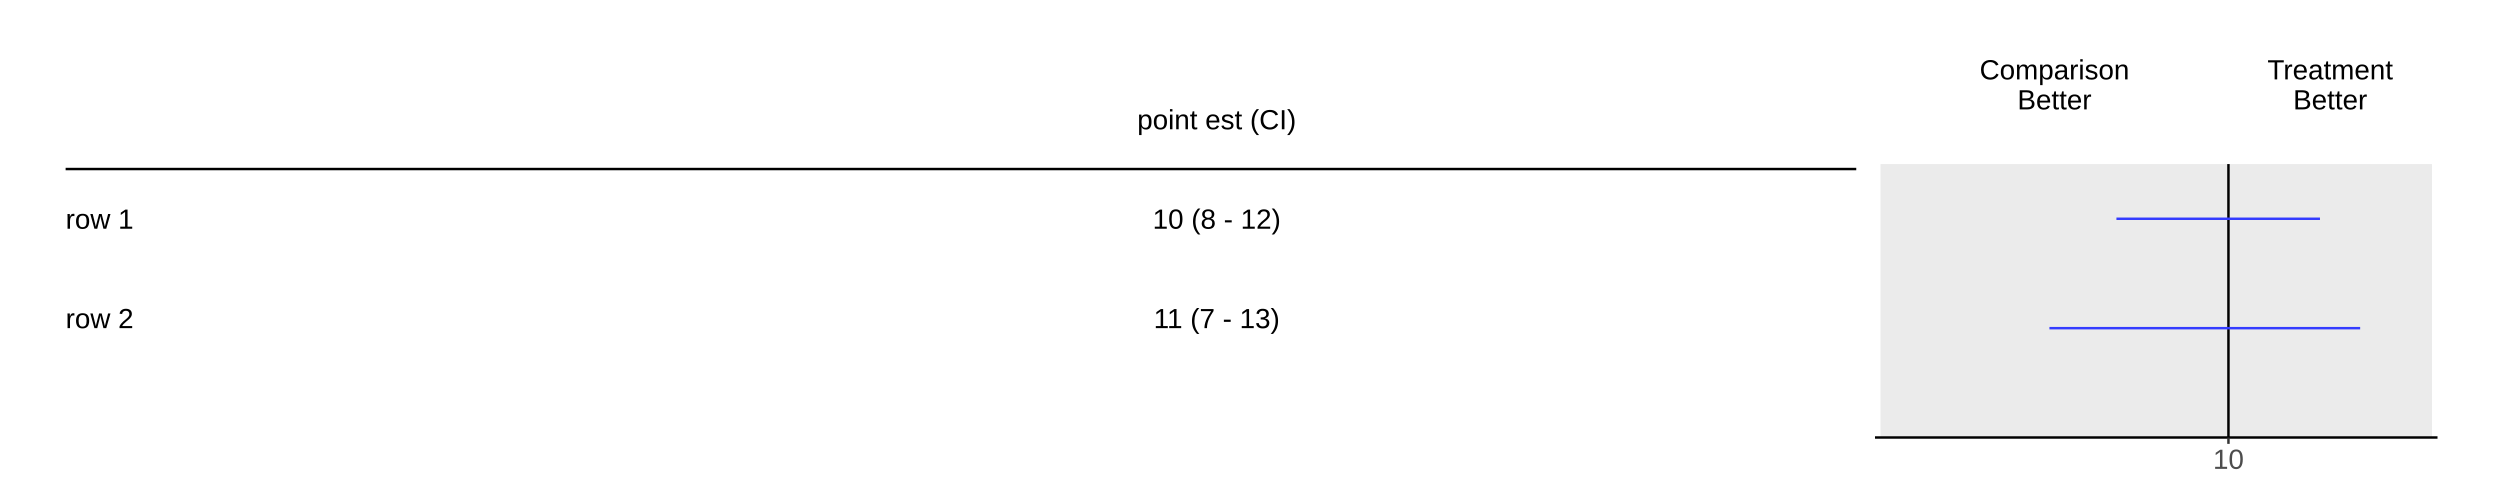
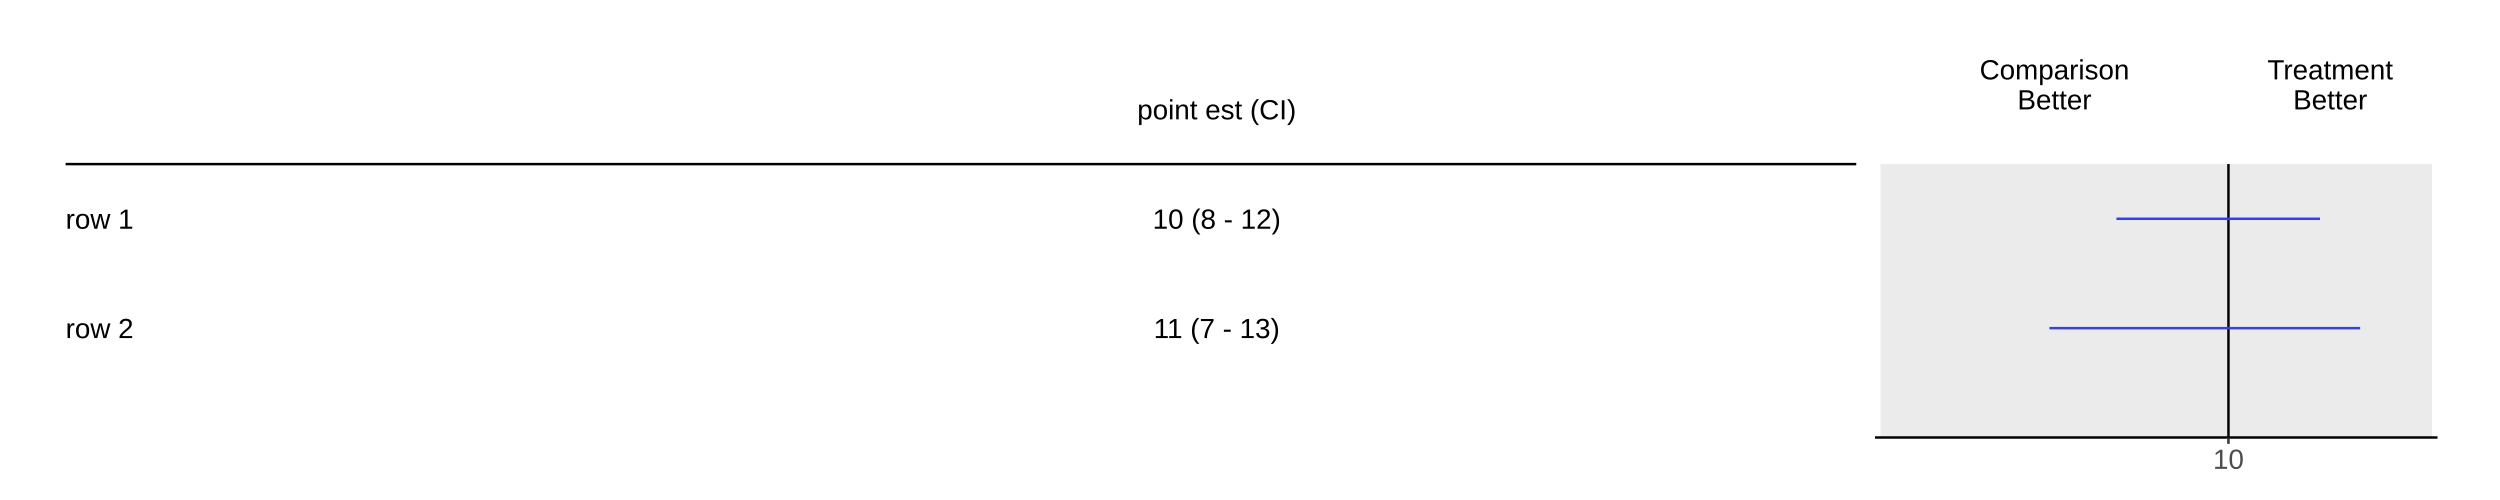
<svg xmlns="http://www.w3.org/2000/svg" width="1080.00pt" height="216.00pt" viewBox="0 0 1080.00 216.00">
  <g class="svglite">
    <defs>
      <style type="text/css">
    .svglite line, .svglite polyline, .svglite polygon, .svglite path, .svglite rect, .svglite circle {
      fill: none;
      stroke: #000000;
      stroke-linecap: round;
      stroke-linejoin: round;
      stroke-miterlimit: 10.00;
    }
    .svglite text {
      white-space: pre;
    }
    .svglite g.glyphgroup path {
      fill: inherit;
      stroke: none;
    }
  </style>
    </defs>
    <rect width="100%" height="100%" style="stroke: none; fill: none;" />
    <defs>
      <clipPath id="cpMC4wMHwxMDgwLjAwfDAuMDB8MjE2LjAw">
        <rect x="0.00" y="0.00" width="1080.00" height="216.00" />
      </clipPath>
    </defs>
    <g clip-path="url(#cpMC4wMHwxMDgwLjAwfDAuMDB8MjE2LjAw)">
</g>
    <defs>
      <clipPath id="cpMC4wMHw4MTAuMDB8MC4wMHwyMTYuMDA=">
        <rect x="0.00" y="0.00" width="810.00" height="216.00" />
      </clipPath>
    </defs>
    <g clip-path="url(#cpMC4wMHw4MTAuMDB8MC4wMHwyMTYuMDA=)">
      <rect x="0.00" y="-0" width="810.00" height="216.00" style="stroke-width: 0.00; stroke: none;" />
    </g>
    <g clip-path="url(#cpMC4wMHwxMDgwLjAwfDAuMDB8MjE2LjAw)">
</g>
    <defs>
      <clipPath id="cpMjAuMjV8ODEwLjAwfDAuMDB8MTg5LjAx">
        <rect x="20.25" y="0.00" width="789.75" height="189.01" />
      </clipPath>
    </defs>
    <g clip-path="url(#cpMjAuMjV8ODEwLjAwfDAuMDB8MTg5LjAx)">
-       <line x1="28.35" y1="73.03" x2="801.90" y2="73.03" style="stroke-width: 1.07; stroke-linecap: butt;" />
+       <line x1="28.35" y1="70.88" x2="801.90" y2="70.88" style="stroke-width: 1.07; stroke-linecap: butt;" />
      <text x="28.35" y="98.80" style="font-size: 12.00px; font-family: &quot;Arial&quot;;" textLength="29.34px" lengthAdjust="spacingAndGlyphs">row 1</text>
-       <text x="28.35" y="141.76" style="font-size: 12.00px; font-family: &quot;Arial&quot;;" textLength="29.34px" lengthAdjust="spacingAndGlyphs">row 2</text>
-       <text x="525.63" y="55.85" text-anchor="middle" style="font-size: 12.00px; font-family: &quot;Arial&quot;;" textLength="68.67px" lengthAdjust="spacingAndGlyphs">point est (CI)</text>
+       <text x="28.35" y="146.06" style="font-size: 12.00px; font-family: &quot;Arial&quot;;" textLength="29.34px" lengthAdjust="spacingAndGlyphs">row 2</text>
+       <text x="525.63" y="51.55" text-anchor="middle" style="font-size: 12.00px; font-family: &quot;Arial&quot;;" textLength="68.67px" lengthAdjust="spacingAndGlyphs">point est (CI)</text>
      <text x="525.63" y="98.80" text-anchor="middle" style="font-size: 12.00px; font-family: &quot;Arial&quot;;" textLength="55.34px" lengthAdjust="spacingAndGlyphs">10 (8 - 12)</text>
-       <text x="525.63" y="141.76" text-anchor="middle" style="font-size: 12.00px; font-family: &quot;Arial&quot;;" textLength="54.45px" lengthAdjust="spacingAndGlyphs">11 (7 - 13)</text>
+       <text x="525.63" y="146.06" text-anchor="middle" style="font-size: 12.00px; font-family: &quot;Arial&quot;;" textLength="54.45px" lengthAdjust="spacingAndGlyphs">11 (7 - 13)</text>
    </g>
    <g clip-path="url(#cpMC4wMHwxMDgwLjAwfDAuMDB8MjE2LjAw)">
</g>
    <defs>
      <clipPath id="cpODEwLjAwfDEwODAuMDB8MC4wMHwyMTYuMDA=">
        <rect x="810.00" y="0.00" width="270.00" height="216.00" />
      </clipPath>
    </defs>
    <g clip-path="url(#cpODEwLjAwfDEwODAuMDB8MC4wMHwyMTYuMDA=)">
      <rect x="810.00" y="0.00" width="270.00" height="216.00" style="stroke-width: 1.07; stroke: none;" />
    </g>
    <g clip-path="url(#cpMC4wMHwxMDgwLjAwfDAuMDB8MjE2LjAw)">
      <rect x="810.00" y="0.00" width="243.00" height="189.01" style="stroke-width: 1.07; stroke: none;" />
      <rect x="812.38" y="70.88" width="238.24" height="118.13" style="stroke-width: 1.07; stroke: none; stroke-linecap: butt; stroke-linejoin: miter; fill: #EBEBEB;" />
      <line x1="962.69" y1="189.01" x2="962.69" y2="70.88" style="stroke-width: 1.07; stroke-linecap: butt;" />
      <text x="887.54" y="34.29" text-anchor="middle" style="font-size: 12.00px; font-family: &quot;Arial&quot;;" textLength="64.70px" lengthAdjust="spacingAndGlyphs">Comparison</text>
      <text x="887.54" y="47.25" text-anchor="middle" style="font-size: 12.00px; font-family: &quot;Arial&quot;;" textLength="32.00px" lengthAdjust="spacingAndGlyphs">Better</text>
      <text x="1006.65" y="34.29" text-anchor="middle" style="font-size: 12.00px; font-family: &quot;Arial&quot;;" textLength="54.23px" lengthAdjust="spacingAndGlyphs">Treatment</text>
      <text x="1006.65" y="47.25" text-anchor="middle" style="font-size: 12.00px; font-family: &quot;Arial&quot;;" textLength="32.00px" lengthAdjust="spacingAndGlyphs">Better</text>
      <line x1="914.30" y1="94.51" x2="1002.23" y2="94.51" style="stroke-width: 1.07; stroke: #343CFF; stroke-linecap: butt;" />
      <line x1="885.35" y1="141.76" x2="1019.59" y2="141.76" style="stroke-width: 1.07; stroke: #343CFF; stroke-linecap: butt;" />
      <polyline points="810.00,189.01 1053.00,189.01 " style="stroke-width: 1.07; stroke-linecap: butt;" />
      <polyline points="962.69,191.75 962.69,189.01 " style="stroke-width: 1.07; stroke: #333333; stroke-linecap: butt;" />
      <text x="962.69" y="202.54" text-anchor="middle" style="font-size: 12.00px;fill: #4D4D4D; font-family: &quot;Arial&quot;;" textLength="13.34px" lengthAdjust="spacingAndGlyphs">10</text>
    </g>
  </g>
</svg>
